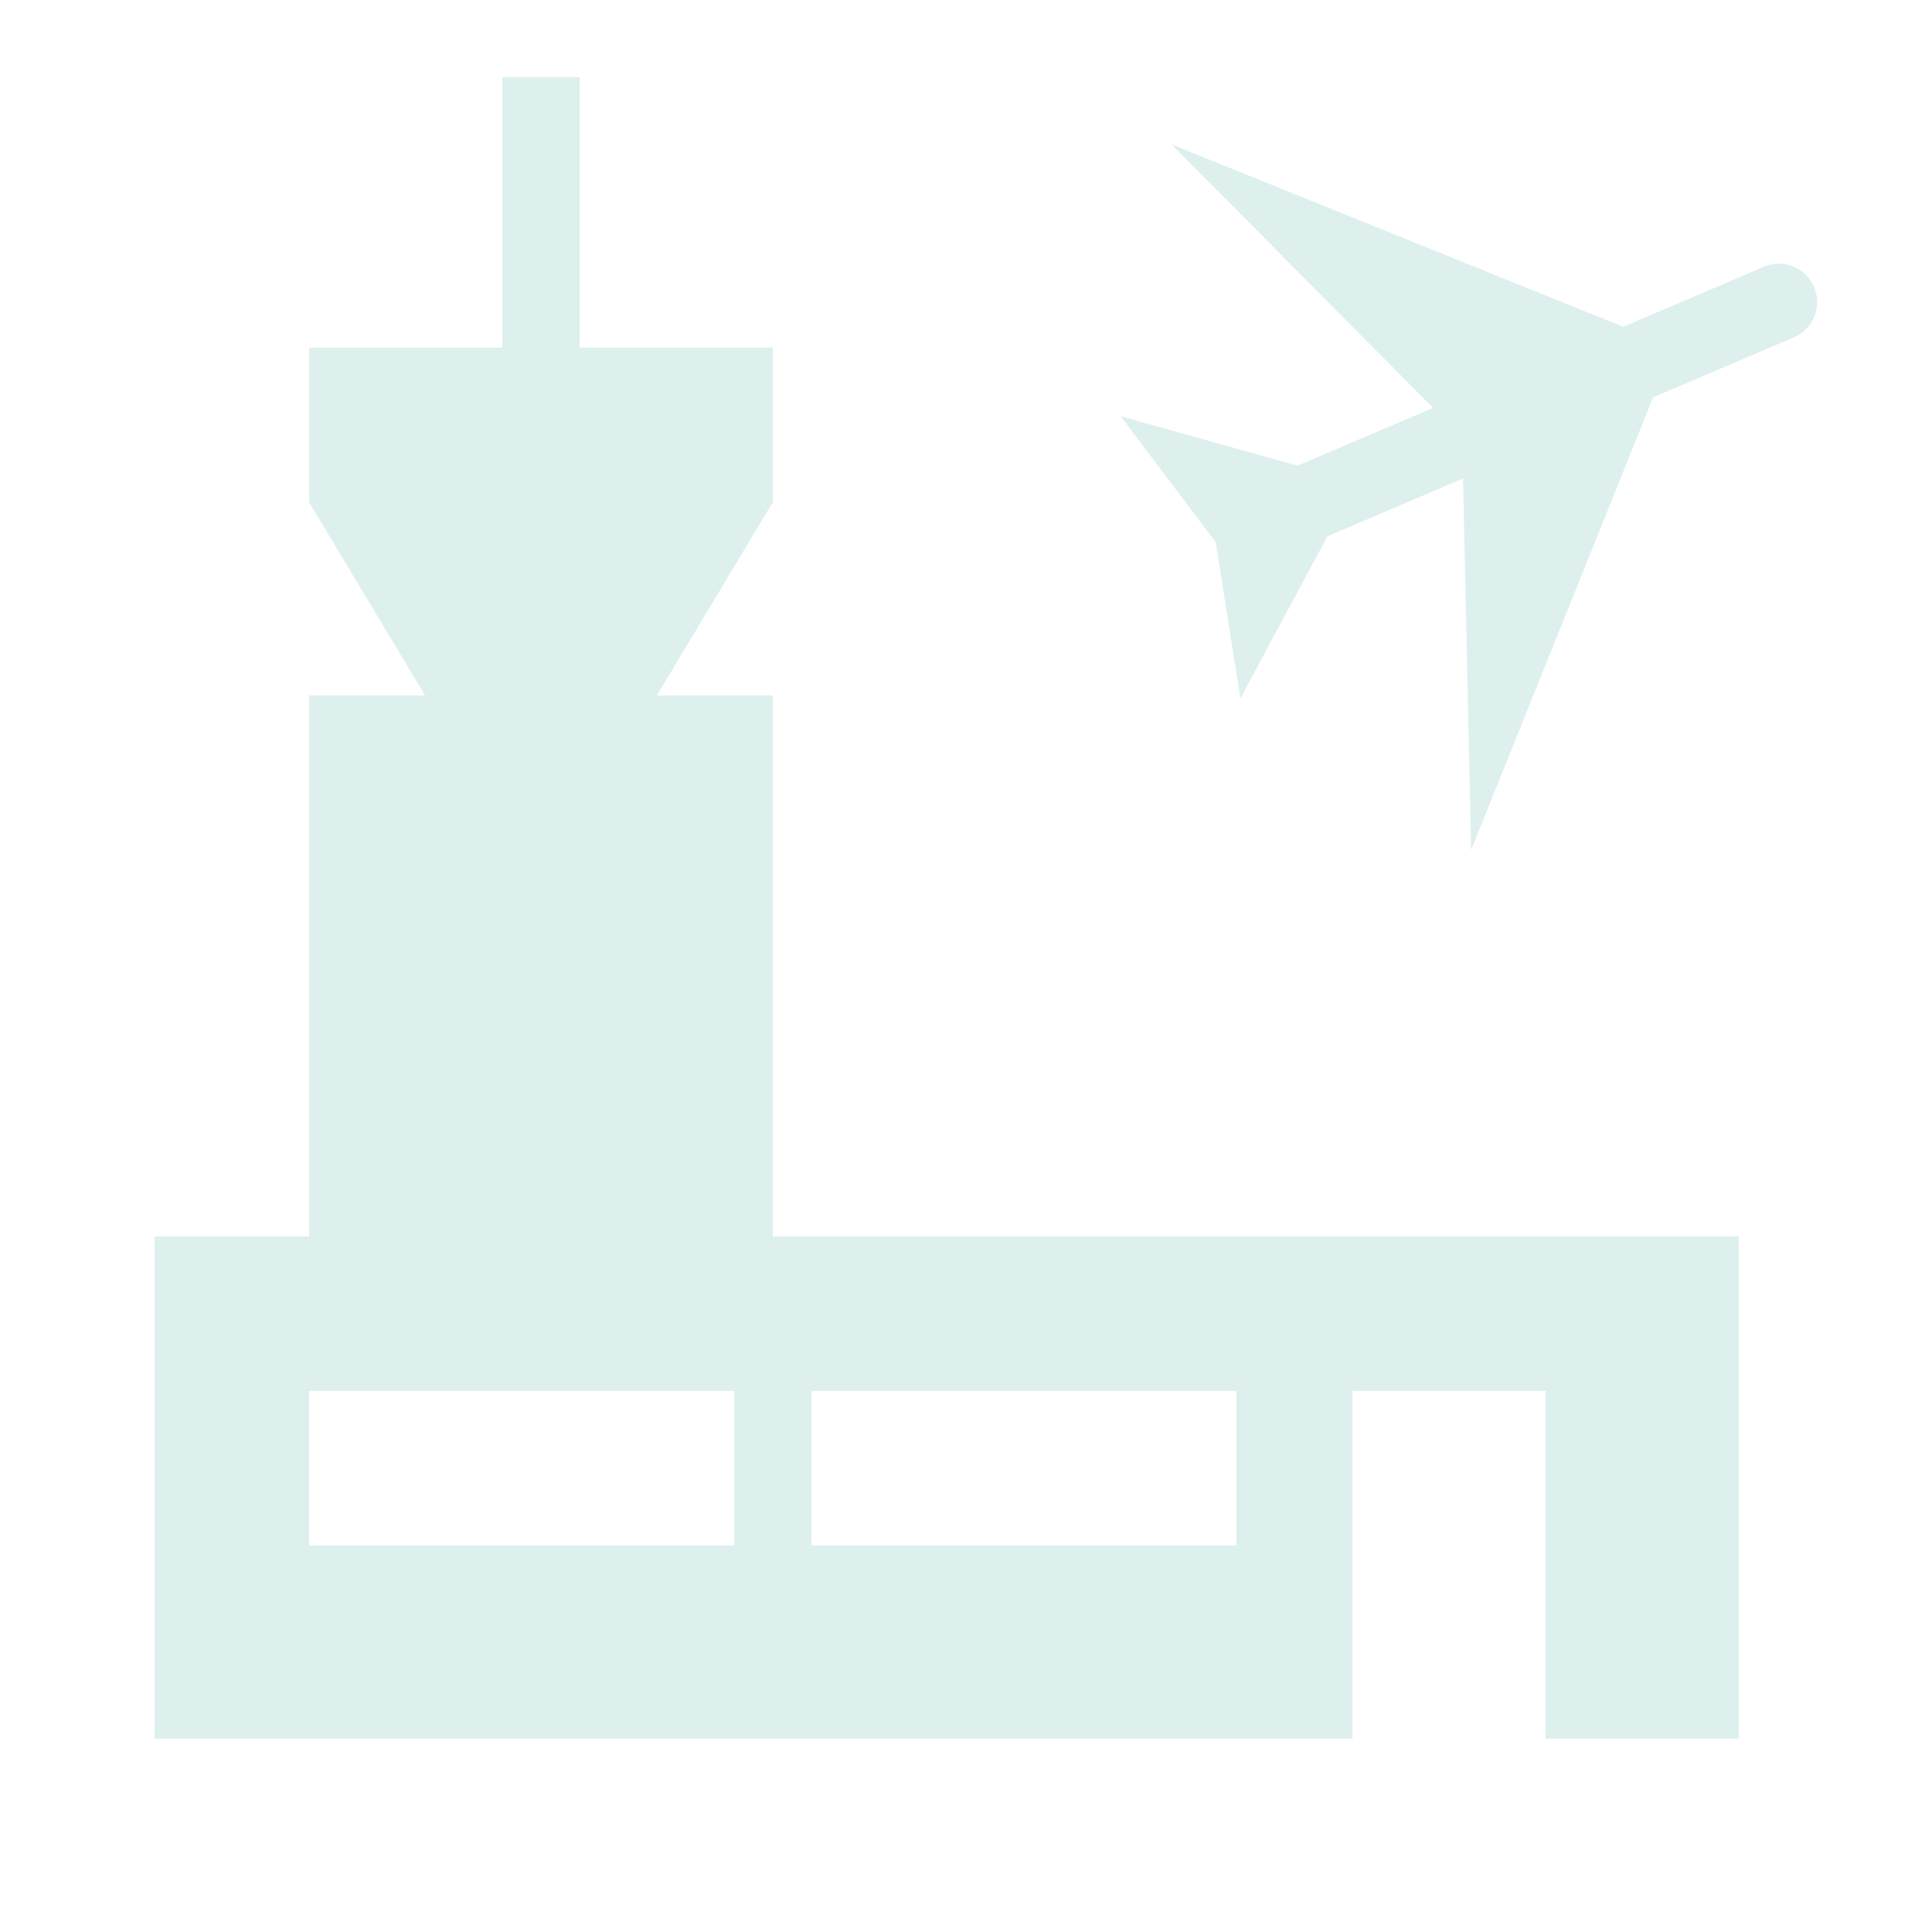
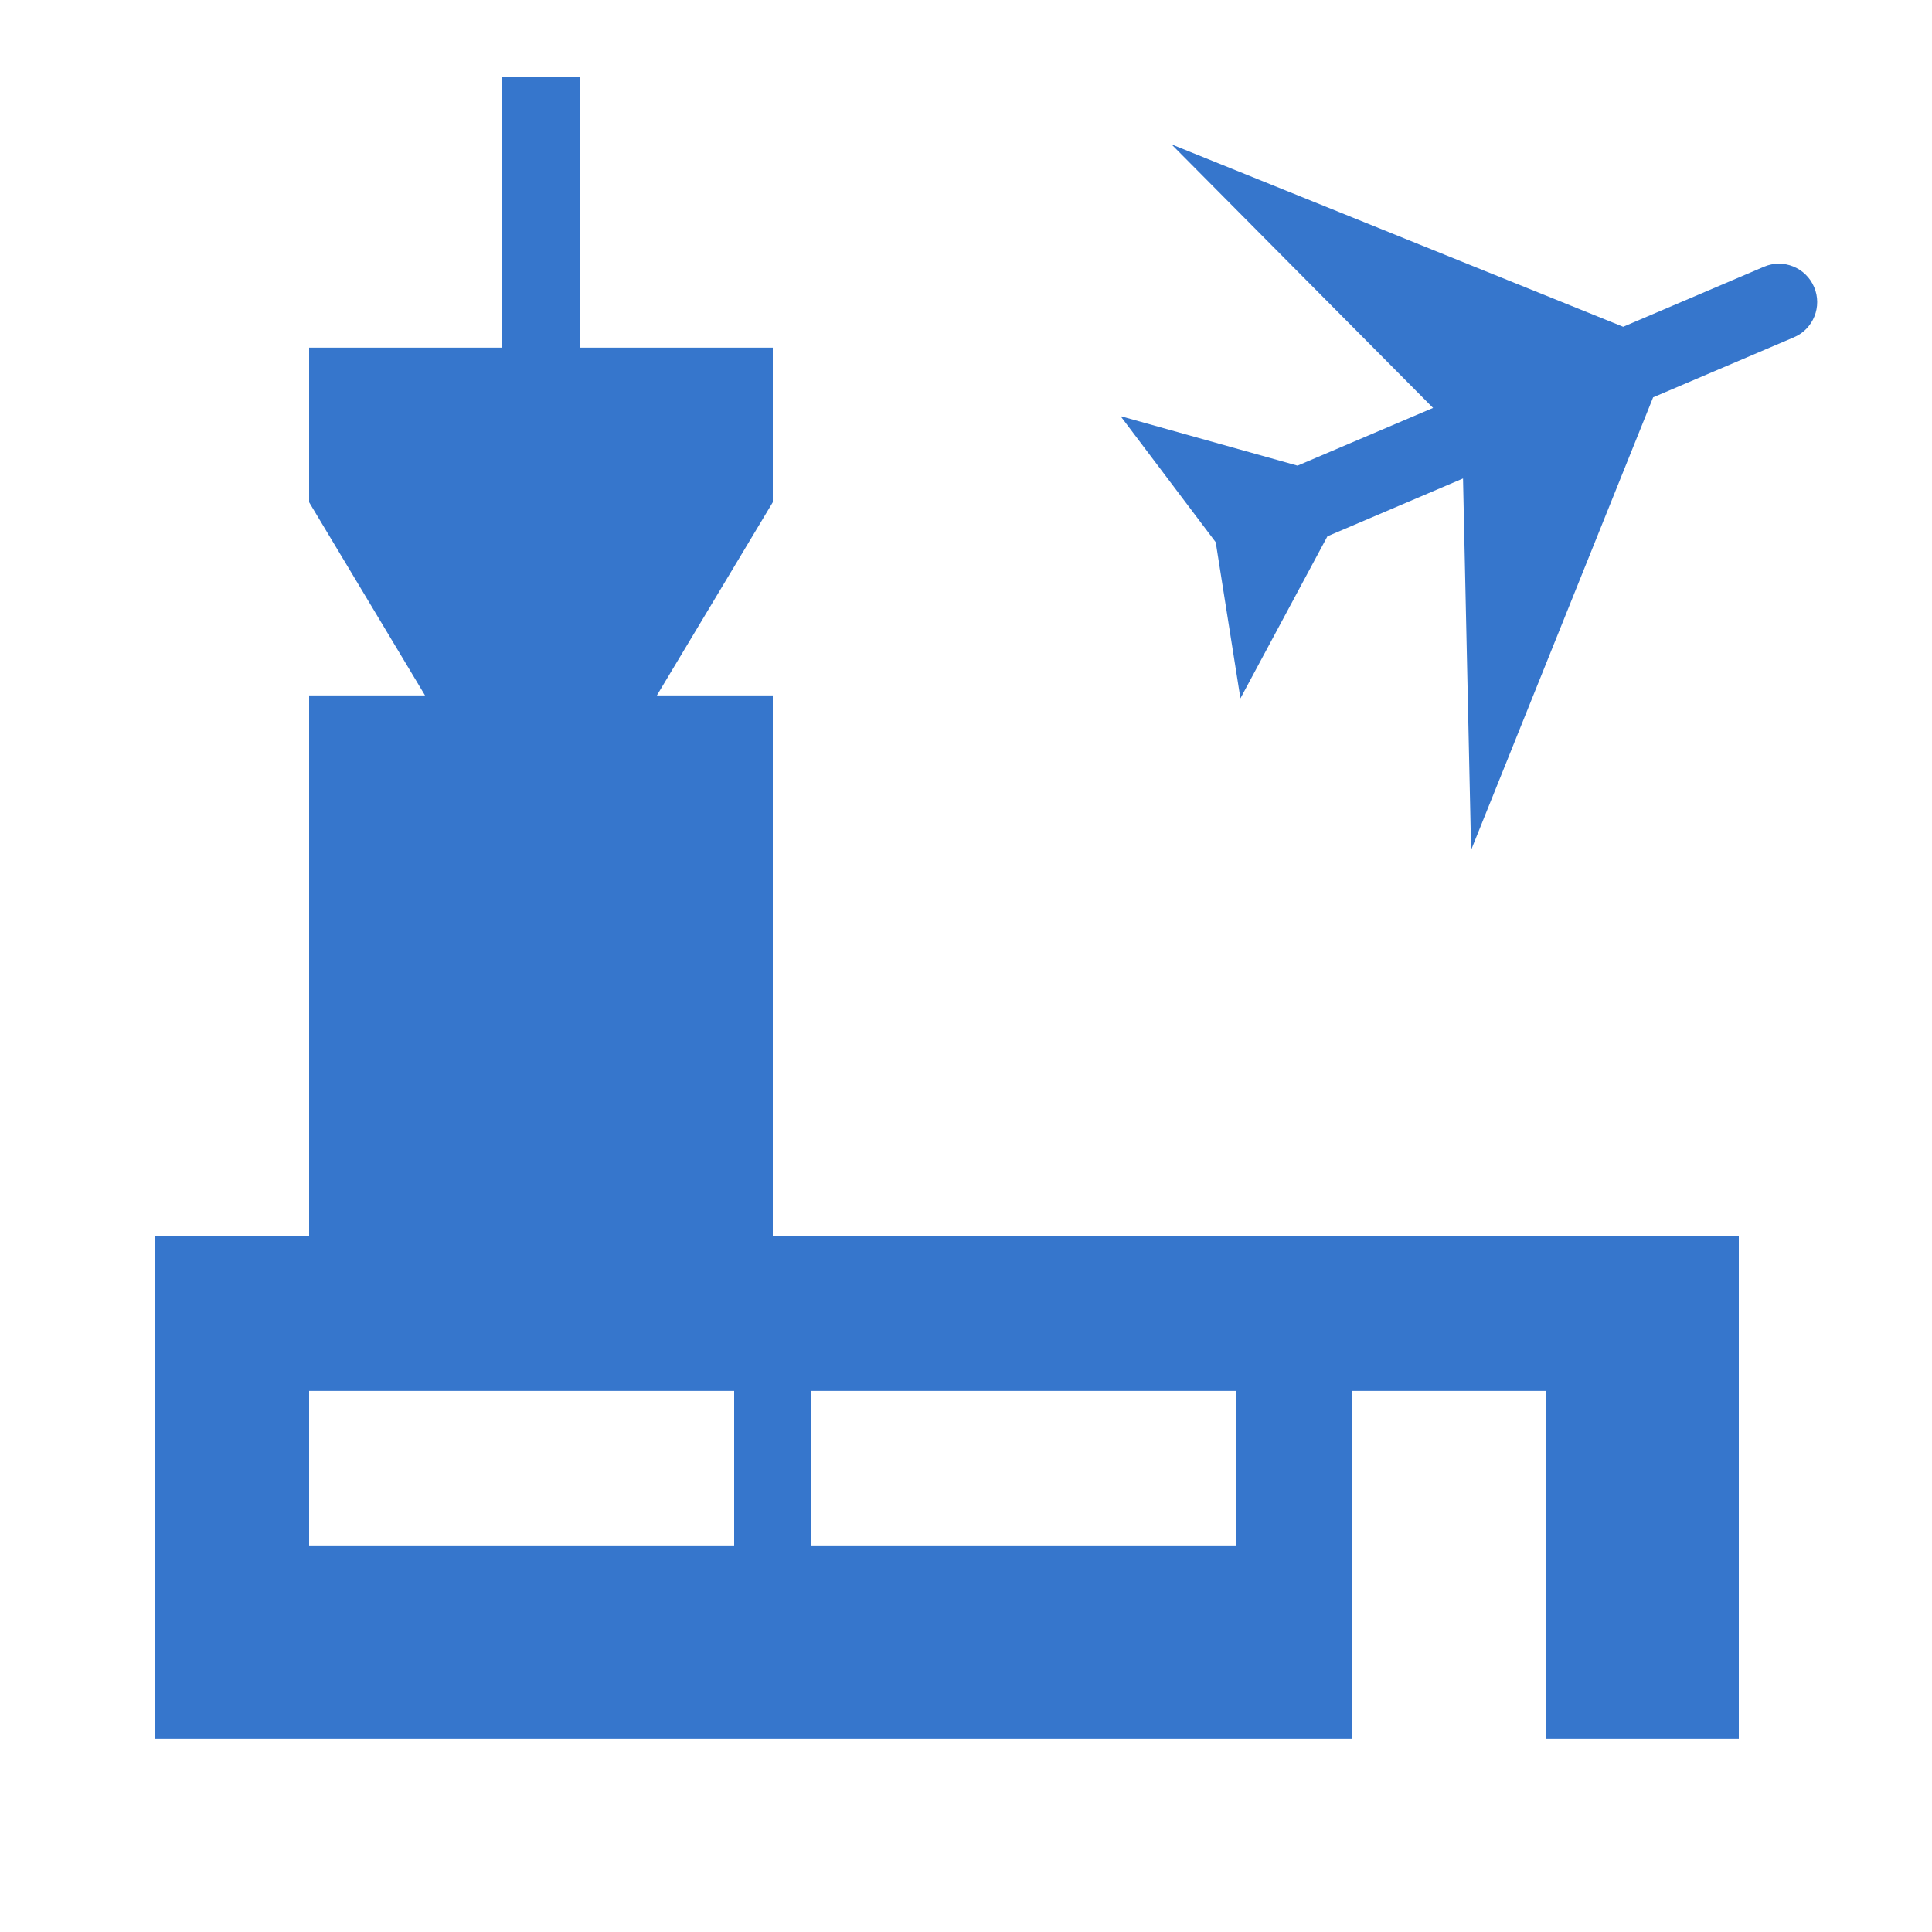
- <svg xmlns="http://www.w3.org/2000/svg" fill="#ddf0ee" viewBox="0 0 50 50" width="250px" height="250px">
+ <svg xmlns="http://www.w3.org/2000/svg" fill="#3676cc" viewBox="0 0 50 50" width="250px" height="250px">
  <path d="M 13 1.998 L 13 8.998 L 8 8.998 L 8 12.998 L 11 17.998 L 8 17.998 L 8 31.998 L 4 31.998 L 4 44.998 L 35 44.998 L 35 35.998 L 40 35.998 L 40 44.998 L 45 44.998 L 45 31.998 L 20 31.998 L 20 17.998 L 17 17.998 L 20 12.998 L 20 8.998 L 15 8.998 L 15 1.998 L 13 1.998 z M 30.318 3.736 L 37.088 10.557 L 33.58 12.051 L 29 10.77 L 31.463 14.033 L 32.102 18.074 L 34.354 13.879 L 37.863 12.383 L 38.072 21.998 L 42.783 10.283 L 46.428 8.729 C 46.931 8.515 47.164 7.932 46.949 7.428 C 46.734 6.924 46.154 6.688 45.65 6.904 L 42.008 8.457 L 30.318 3.736 z M 8 35.998 L 19 35.998 L 19 39.998 L 8 39.998 L 8 35.998 z M 21 35.998 L 32 35.998 L 32 39.998 L 21 39.998 L 21 35.998 z" />
</svg>
